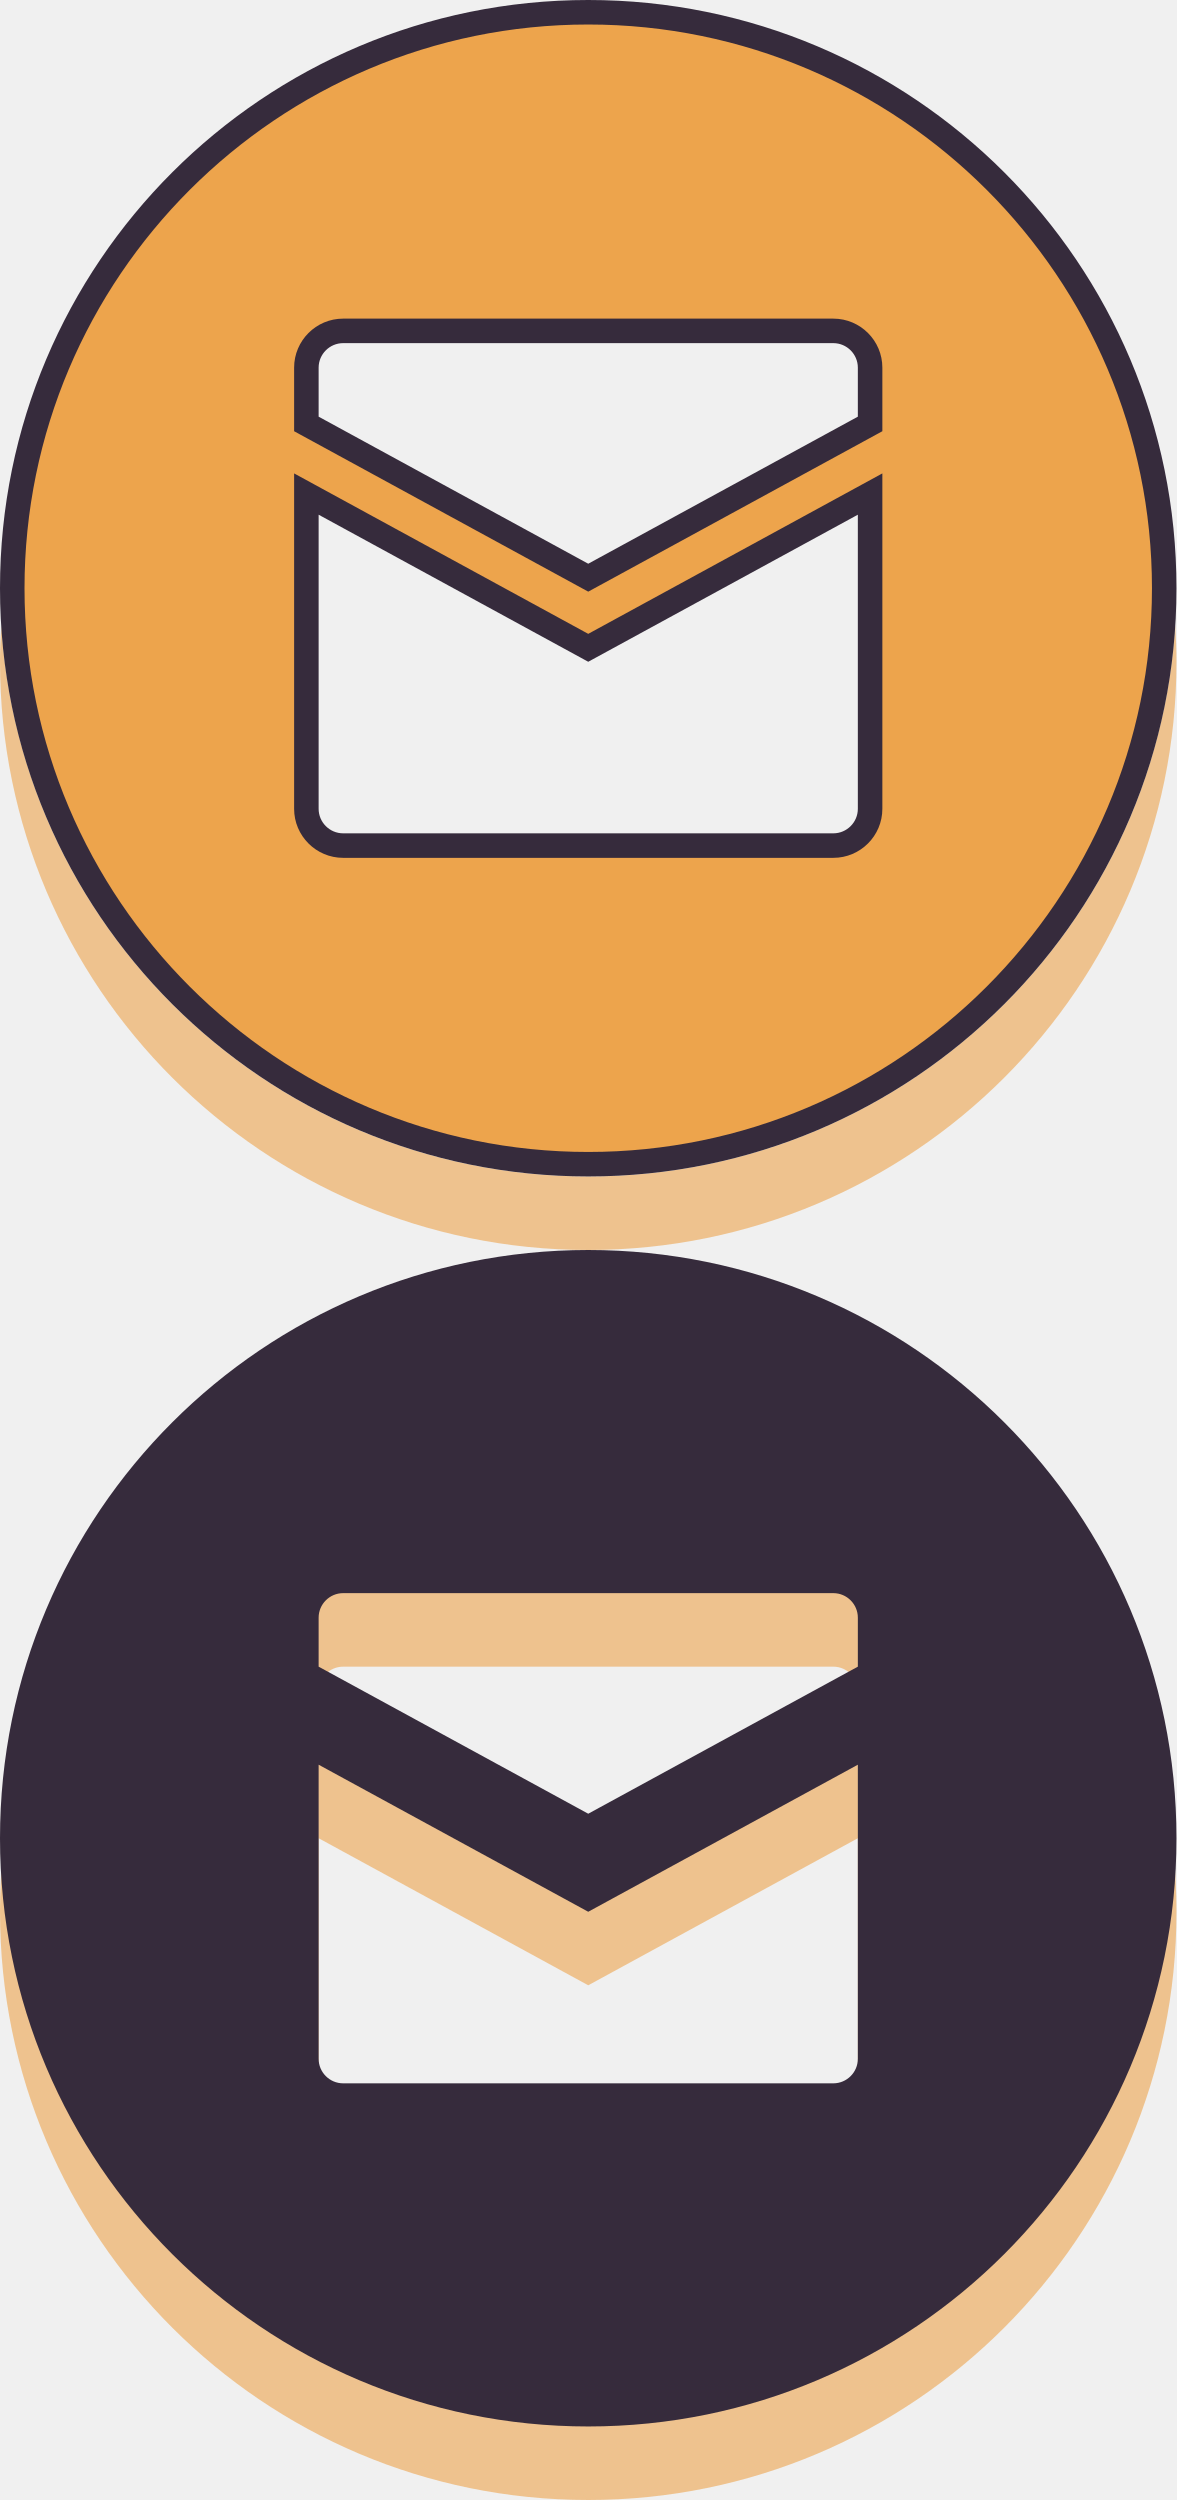
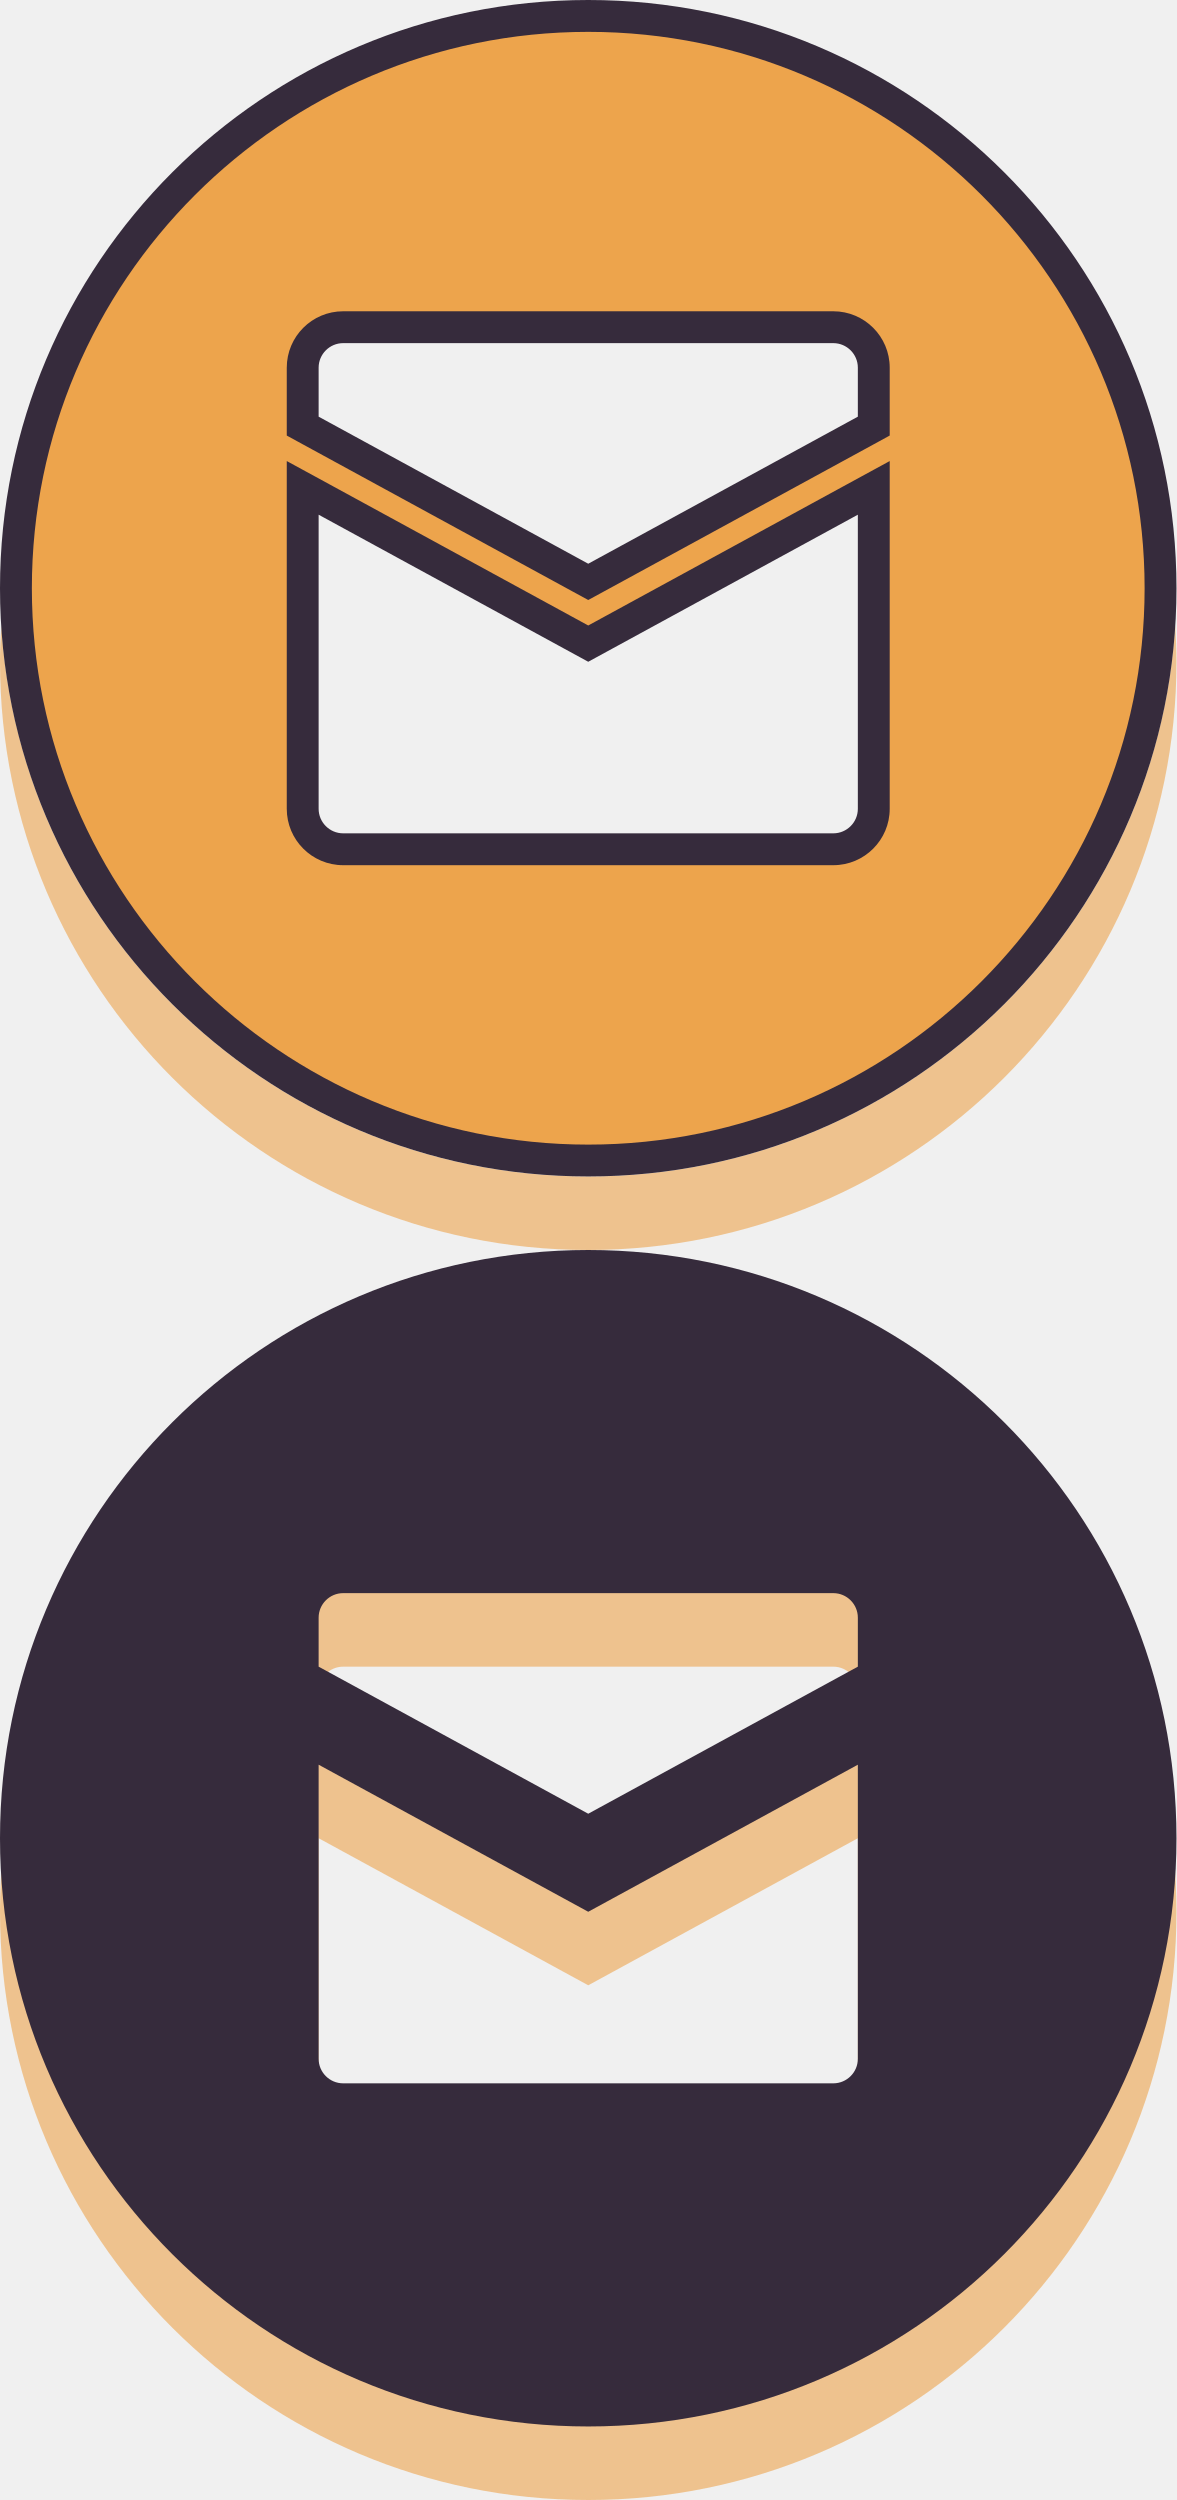
- <svg xmlns="http://www.w3.org/2000/svg" version="1.1" id="Layer_1" x="0px" y="0px" width="48px" height="102px" viewBox="0 0 48 102" style="enable-background:new 0 0 48 102;" xml:space="preserve">
-   <path style="opacity:0.6;fill:#EDA44C;" d="M47.949,25.5c-0.084,1.348-0.279,2.663-0.576,3.941c-0.317,1.369-0.747,2.695-1.287,3.965  C42.427,41.985,33.917,48,24,48S5.572,41.985,1.914,33.405c-0.54-1.269-0.97-2.595-1.287-3.964C0.33,28.163,0.135,26.848,0.052,25.5  C0.021,25.996,0,26.496,0,27c0,13.256,10.744,24,24,24s24-10.744,24-24C48,26.496,47.979,25.996,47.949,25.5z" />
-   <g>
-     <path style="fill:#EDA44C;" d="M24,47.5C11.042,47.5,0.5,36.958,0.5,24S11.042,0.5,24,0.5S47.5,11.042,47.5,24S36.958,47.5,24,47.5z    M12.5,33c0,0.827,0.673,1.5,1.5,1.5h20c0.827,0,1.5-0.673,1.5-1.5V20.158L24,26.431l-11.5-6.273V33z M14,13.5   c-0.827,0-1.5,0.673-1.5,1.5v2.297L24,23.569l11.5-6.272V15c0-0.827-0.673-1.5-1.5-1.5H14z" />
-     <path style="fill:#362B3C;" d="M24,1c12.683,0,23,10.318,23,23S36.683,47,24,47C11.318,47,1,36.682,1,24S11.318,1,24,1 M24,24.139   l0.479-0.261l11-6L36,17.594V17v-2c0-1.103-0.897-2-2-2H14c-1.103,0-2,0.897-2,2v2v0.594l0.521,0.284l11,6L24,24.139 M24,25.861   l-10.521-5.739L12,19.315V21v12c0,1.103,0.897,2,2,2h20c1.103,0,2-0.897,2-2V21v-1.685l-1.479,0.807L24,25.861 M24,0   C10.745,0,0,10.745,0,24s10.745,24,24,24s24-10.745,24-24S37.255,0,24,0L24,0z M24,23l-11-6v-2c0-0.55,0.45-1,1-1h20   c0.55,0,1,0.45,1,1v2L24,23L24,23z M24,27l11-6v12c0,0.55-0.45,1-1,1H14c-0.55,0-1-0.45-1-1V21L24,27L24,27z" />
-   </g>
-   <g>
-     <g style="opacity:0.6;">
-       <path style="fill:#EDA44C;" d="M24,54C10.745,54,0,64.745,0,78s10.745,24,24,24s24-10.745,24-24S37.255,54,24,54z M35,87    c0,0.55-0.45,1-1,1H14c-0.55,0-1-0.45-1-1V75l11,6l11-6V87z M35,71l-11,6l-11-6v-2c0-0.55,0.45-1,1-1h20c0.55,0,1,0.45,1,1V71z" />
+ <svg xmlns="http://www.w3.org/2000/svg" version="1.1" x="0px" y="0px" width="48px" height="102px" viewBox="0 0 48 102" style="enable-background:new 0 0 48 102;" xml:space="preserve">
+   <style type="text/css">
+ 
+ 	.st0{fill-rule:evenodd;clip-rule:evenodd;fill:#71117E;}
+ 	.st1{fill:#12A8A5;}
+ 	.st2{fill:#E29A4C;}
+ 	.st3{fill:#E3A730;}
+ 	.st4{fill:#E3F2BF;}
+ 	.st5{fill:#E4F0D7;}
+ 	.st6{fill:#E55F7C;}
+ 	.st7{opacity:0.5;fill:#55ACEE;}
+ 	.st8{fill:#E6E6E6;}
+ 	.st9{fill:#198583;}
+ 	.st10{fill-rule:evenodd;clip-rule:evenodd;fill:none;}
+ 	.st11{fill:#E8C95A;}
+ 	.st12{opacity:0.5;fill:#BC112A;}
+ 	.st13{opacity:0.15;}
+ 	.st14{opacity:0.25;}
+ 	.st15{opacity:0.35;}
+ 	.st16{opacity:0.5;fill:none;stroke:#F3695A;stroke-miterlimit:10;}
+ 	.st17{opacity:0.5;fill:#F3695A;}
+ 	.st18{fill:#EAAF56;}
+ 	.st19{fill:#EB9A2D;}
+ 	.st20{fill:#EBB060;}
+ 	.st21{fill:#EDA44C;}
+ 	.st22{fill:#534E58;}
+ 	.st23{fill:#55ACEE;}
+ 	.st24{opacity:0.2;fill:#EDA44C;stroke:#362B3C;stroke-miterlimit:10;}
+ 	.st25{fill:#575757;}
+ 	.st26{fill:#8B9698;}
+ 	.st27{fill:#58504E;}
+ 	.st28{fill:#8C652F;}
+ 	.st29{fill:#BC112A;}
+ 	.st30{fill:#BD081C;}
+ 	.st31{fill:#8E8A75;}
+ 	.st32{fill:#BEBEBF;}
+ 	.st33{fill:#BF1B3A;}
+ 	.st34{fill:#F19D39;}
+ 	.st35{fill:#238D83;}
+ 	.st36{fill:#F2C549;}
+ 	.st37{fill:#F3695A;}
+ 	.st38{fill:#299488;}
+ 	.st39{fill:#F9B4AC;}
+ 	.st40{fill-rule:evenodd;clip-rule:evenodd;fill:#EDA44C;}
+ 	.st41{opacity:0.5;fill:#9D47B2;}
+ 	.st42{fill:#C1DA84;}
+ 	.st43{fill:#C2BAC4;}
+ 	.st44{opacity:0.5;fill:#32B779;}
+ 	.st45{fill:#2B8F83;}
+ 	.st46{fill:#FBAB01;}
+ 	.st47{fill:#999999;}
+ 	.st48{fill:#FCC457;}
+ 	.st49{fill:none;stroke:#EB9A2D;stroke-width:2;stroke-linecap:round;stroke-linejoin:round;stroke-miterlimit:10;}
+ 	.st50{opacity:0.2;fill:#9D47B2;}
+ 	.st51{fill-rule:evenodd;clip-rule:evenodd;}
+ 	.st52{opacity:0.2;}
+ 	.st53{opacity:0.3;}
+ 	.st54{opacity:0.4;}
+ 	.st55{opacity:0.5;}
+ 	.st56{opacity:0.6;}
+ 	.st57{fill:#615957;}
+ 	.st58{fill:none;stroke:#3E5054;stroke-width:1.2;stroke-miterlimit:10;}
+ 	.st59{fill:#FFDD8B;}
+ 	.st60{fill:#FFFFFF;}
+ 	.st61{fill:none;}
+ 	.st62{fill:none;stroke:#3E5054;stroke-width:1.2;stroke-linecap:round;stroke-linejoin:round;stroke-miterlimit:10;}
+ 	.st63{fill:#9D47B2;}
+ 	.st64{fill:#CCCCCC;}
+ 	.st65{opacity:0.5;fill:#0873B2;}
+ 	.st66{fill:#FFFFFF;stroke:#3E5053;stroke-width:1.4;stroke-miterlimit:10;}
+ 	.st67{fill:#32B779;}
+ 	.st68{fill:#333333;}
+ 	.st69{fill:#362B3C;}
+ 	.st70{opacity:0.6;fill:#EDA44C;}
+ 	.st71{fill-rule:evenodd;clip-rule:evenodd;fill:#FF1550;}
+ 	.st72{fill-rule:evenodd;clip-rule:evenodd;fill:#FFFFFF;}
+ 	.st73{fill-rule:evenodd;clip-rule:evenodd;fill:#643C6B;}
+ 	.st74{fill:#0873B2;}
+ 	.st75{fill-rule:evenodd;clip-rule:evenodd;fill:#9D47B2;}
+ 	.st76{fill:#3E5054;}
+ 	.st77{fill:none;stroke:#EB9A2D;stroke-width:1.6;stroke-miterlimit:10;}
+ 	.st78{fill:#71117E;}
+ 	.st79{fill:#75685E;}
+ 	.st80{fill-rule:evenodd;clip-rule:evenodd;fill:#362B3C;}
+ 	.st81{fill:#DADBD0;}
+ 	.st82{fill:#0D8072;}
+ 	.st83{fill:none;stroke:#FFFFFF;stroke-width:3;stroke-miterlimit:10;}
+ 	.st84{fill:#40413B;}
+ 	.st85{opacity:0.5;fill:none;stroke:#362B3C;stroke-miterlimit:10;}
+ 	.st86{fill:#45D7B0;}
+ 
+ </style>
+   <g id="BG">
+ </g>
+   <g id="Layer_1">
+ </g>
+   <g id="Title">
+ </g>
+   <g id="Location">
+ </g>
+   <g id="Subtitle">
+ </g>
+   <g id="Desc">
+     <rect id="_x3C_Slice_x3E__2_" class="st10" width="48" height="102" />
+     <path class="st70" d="M47.949,25.5c-0.084,1.348-0.279,2.663-0.576,3.941c-0.317,1.369-0.747,2.695-1.287,3.965   C42.427,41.985,33.917,48,24,48S5.572,41.985,1.914,33.405c-0.54-1.269-0.97-2.595-1.287-3.964   C0.33,28.163,0.135,26.848,0.052,25.5C0.021,25.996,0,26.496,0,27c0,13.256,10.744,24,24,24s24-10.744,24-24   C48,26.496,47.979,25.996,47.949,25.5z" />
+     <g>
+       <path class="st21" d="M24,47.35C11.125,47.35,0.65,36.875,0.65,24S11.125,0.65,24,0.65S47.35,11.125,47.35,24    S36.875,47.35,24,47.35z M12.35,33c0,0.91,0.74,1.65,1.65,1.65h20c0.91,0,1.65-0.74,1.65-1.65V19.905L24,26.26l-11.65-6.354V33z     M14,13.35c-0.91,0-1.65,0.74-1.65,1.65v2.386L24,23.74l11.65-6.354V15c0-0.91-0.74-1.65-1.65-1.65H14z" />
+       <path class="st69" d="M24,1.3c12.517,0,22.7,10.184,22.7,22.7S36.517,46.7,24,46.7S1.3,36.517,1.3,24S11.483,1.3,24,1.3 M24,24.48    l0.623-0.339l11-6l0.677-0.37V17v-2c0-1.269-1.031-2.3-2.3-2.3H14c-1.269,0-2.3,1.031-2.3,2.3v2v0.771l0.677,0.37l11,6L24,24.48     M24,25.52l-10.377-5.661L11.7,18.811V21v12c0,1.269,1.031,2.3,2.3,2.3h20c1.269,0,2.3-1.031,2.3-2.3V21v-2.189l-1.923,1.048    L24,25.52 M24,0C10.745,0,0,10.745,0,24s10.745,24,24,24s24-10.745,24-24S37.255,0,24,0L24,0z M24,23l-11-6v-2c0-0.55,0.45-1,1-1    h20c0.55,0,1,0.45,1,1v2L24,23L24,23z M24,27l11-6v12c0,0.55-0.45,1-1,1H14c-0.55,0-1-0.45-1-1V21L24,27L24,27z" />
    </g>
    <g>
-       <path style="fill:#362B3C;" d="M24,51C10.745,51,0,61.745,0,75s10.745,24,24,24s24-10.745,24-24S37.255,51,24,51z M35,84    c0,0.55-0.45,1-1,1H14c-0.55,0-1-0.45-1-1V72l11,6l11-6V84z M35,68l-11,6l-11-6v-2c0-0.55,0.45-1,1-1h20c0.55,0,1,0.45,1,1V68z" />
+       <g class="st56">
+         <path class="st21" d="M24,54C10.745,54,0,64.745,0,78s10.745,24,24,24s24-10.745,24-24S37.255,54,24,54z M35,87     c0,0.55-0.45,1-1,1H14c-0.55,0-1-0.45-1-1V75l11,6l11-6V87z M35,71l-11,6l-11-6v-2c0-0.55,0.45-1,1-1h20c0.55,0,1,0.45,1,1V71z" />
+       </g>
+       <g>
+         <g>
+           <path class="st69" d="M24,51C10.745,51,0,61.745,0,75s10.745,24,24,24s24-10.745,24-24S37.255,51,24,51z M35,84      c0,0.55-0.45,1-1,1H14c-0.55,0-1-0.45-1-1V72l11,6l11-6V84z M35,68l-11,6l-11-6v-2c0-0.55,0.45-1,1-1h20c0.55,0,1,0.45,1,1V68z" />
+         </g>
+       </g>
    </g>
  </g>
+   <g id="Layer_7">
+ </g>
</svg>
